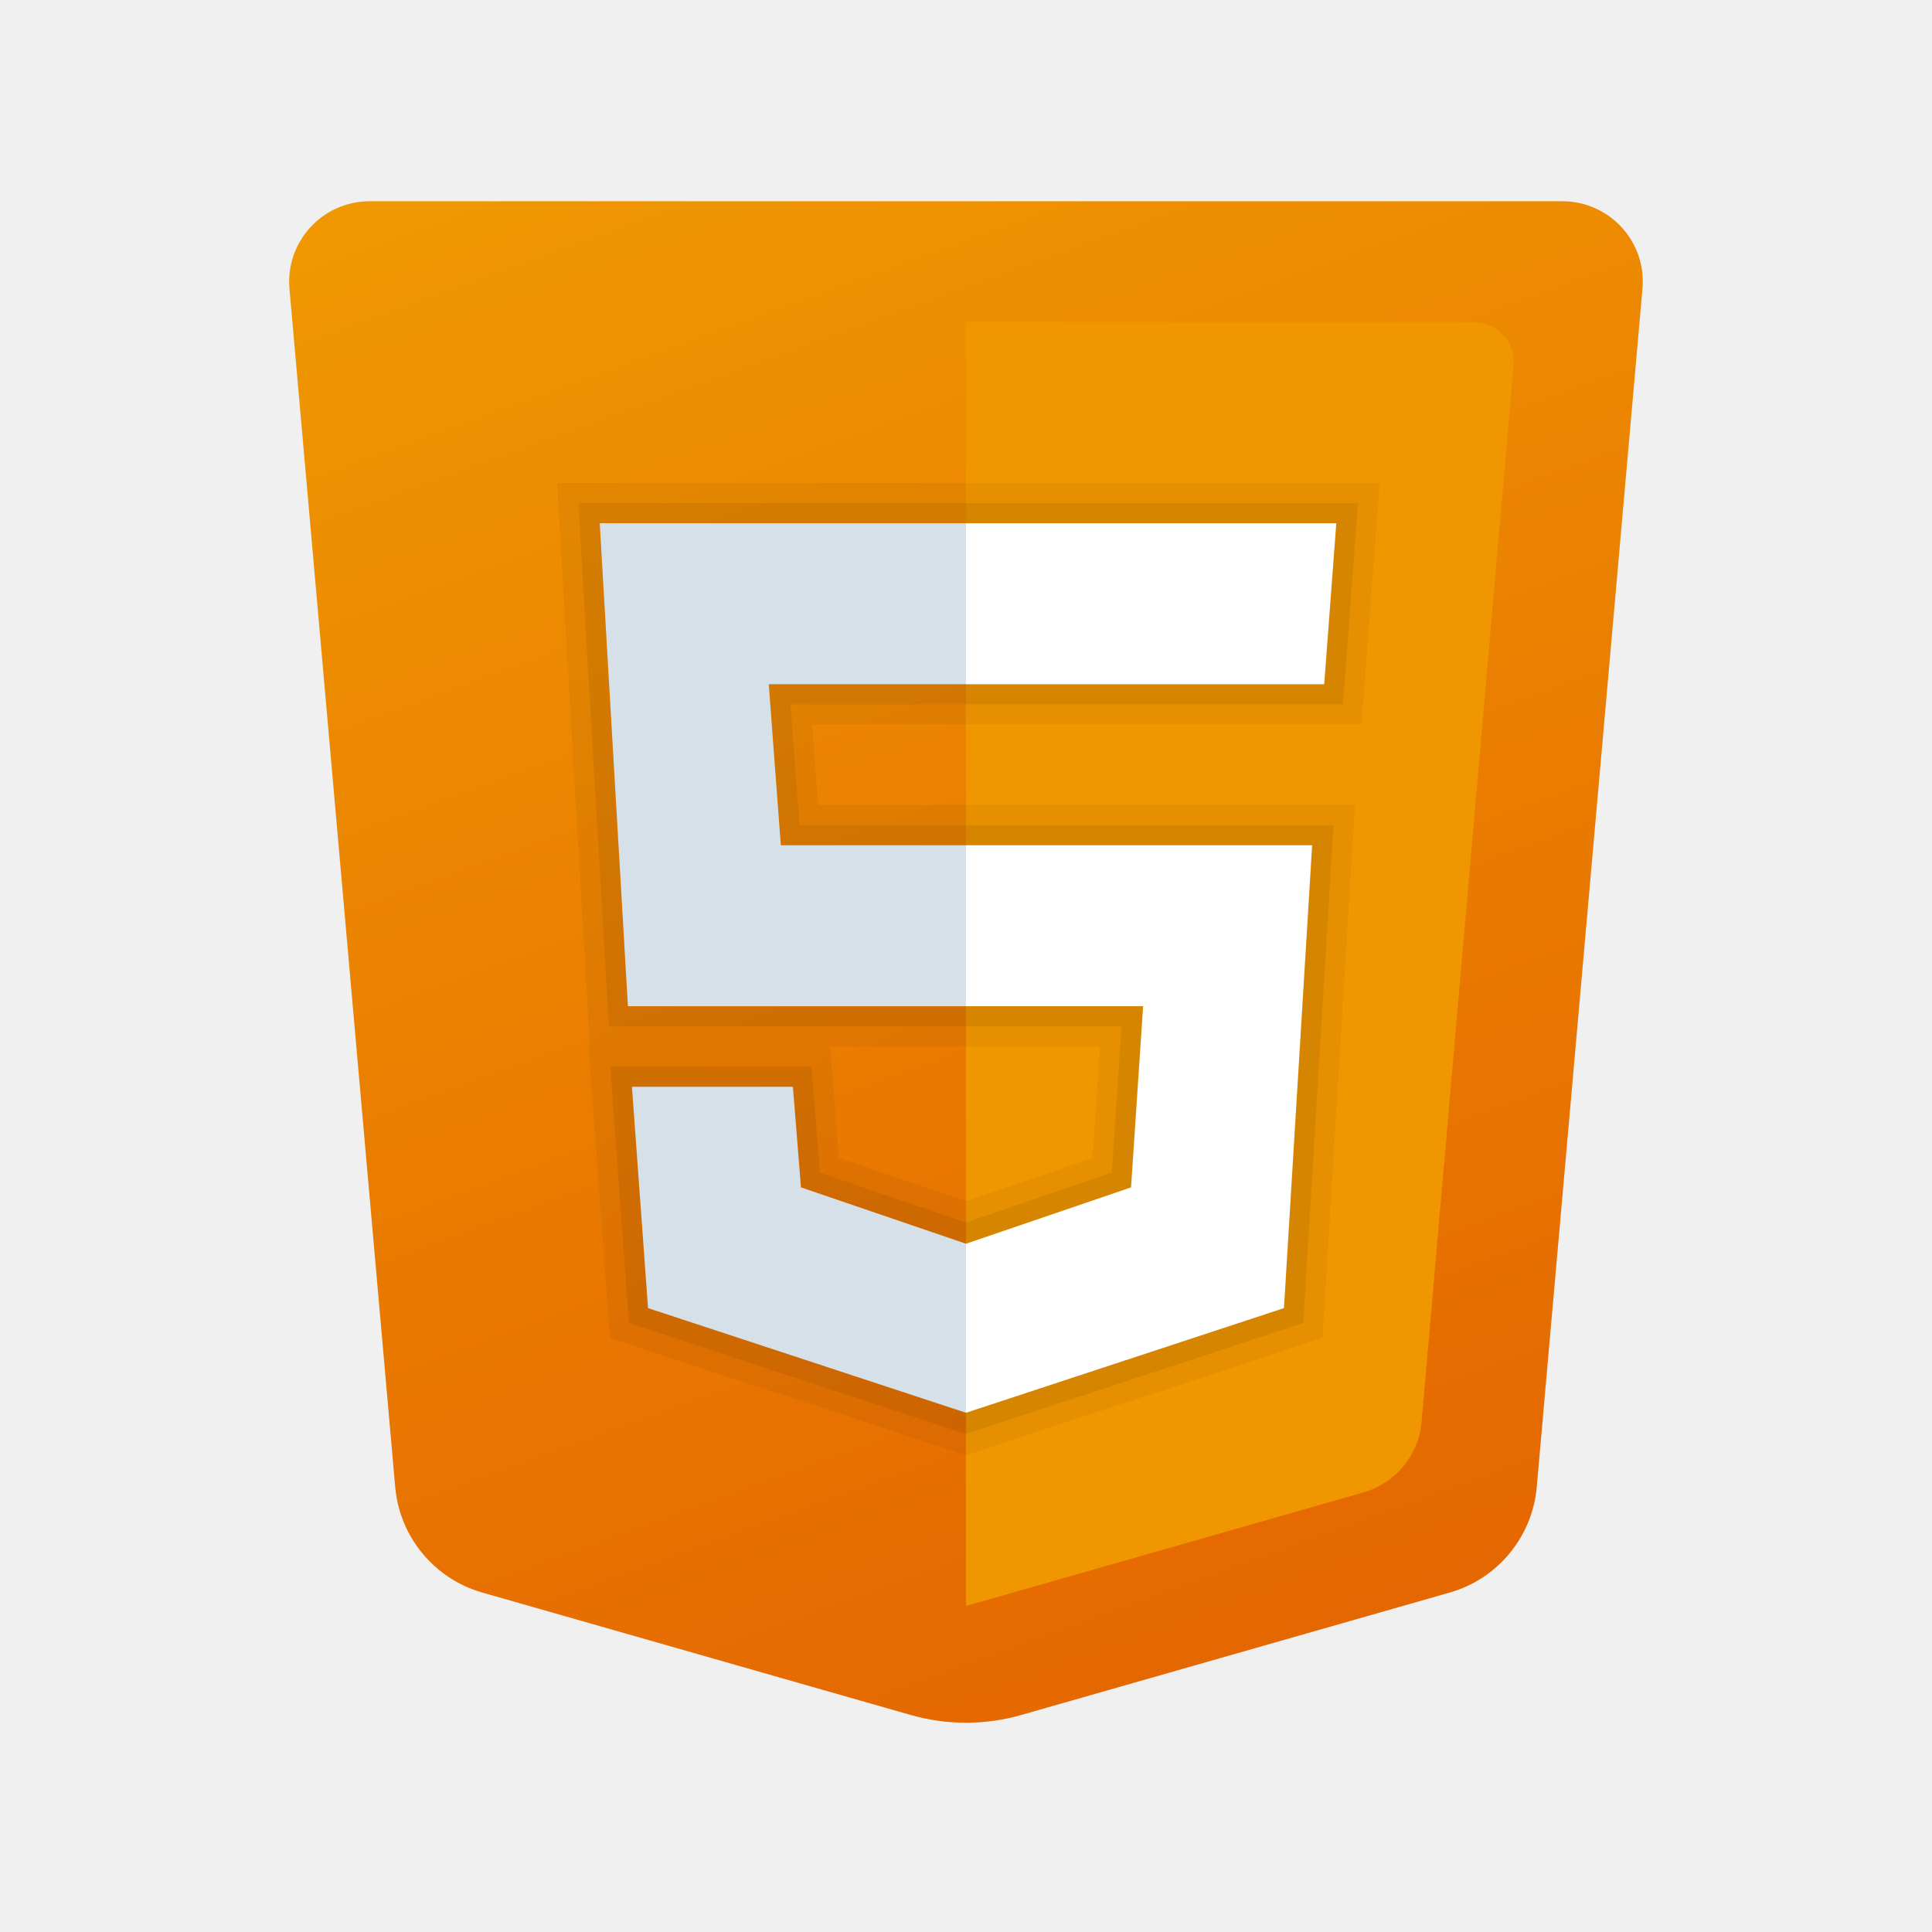
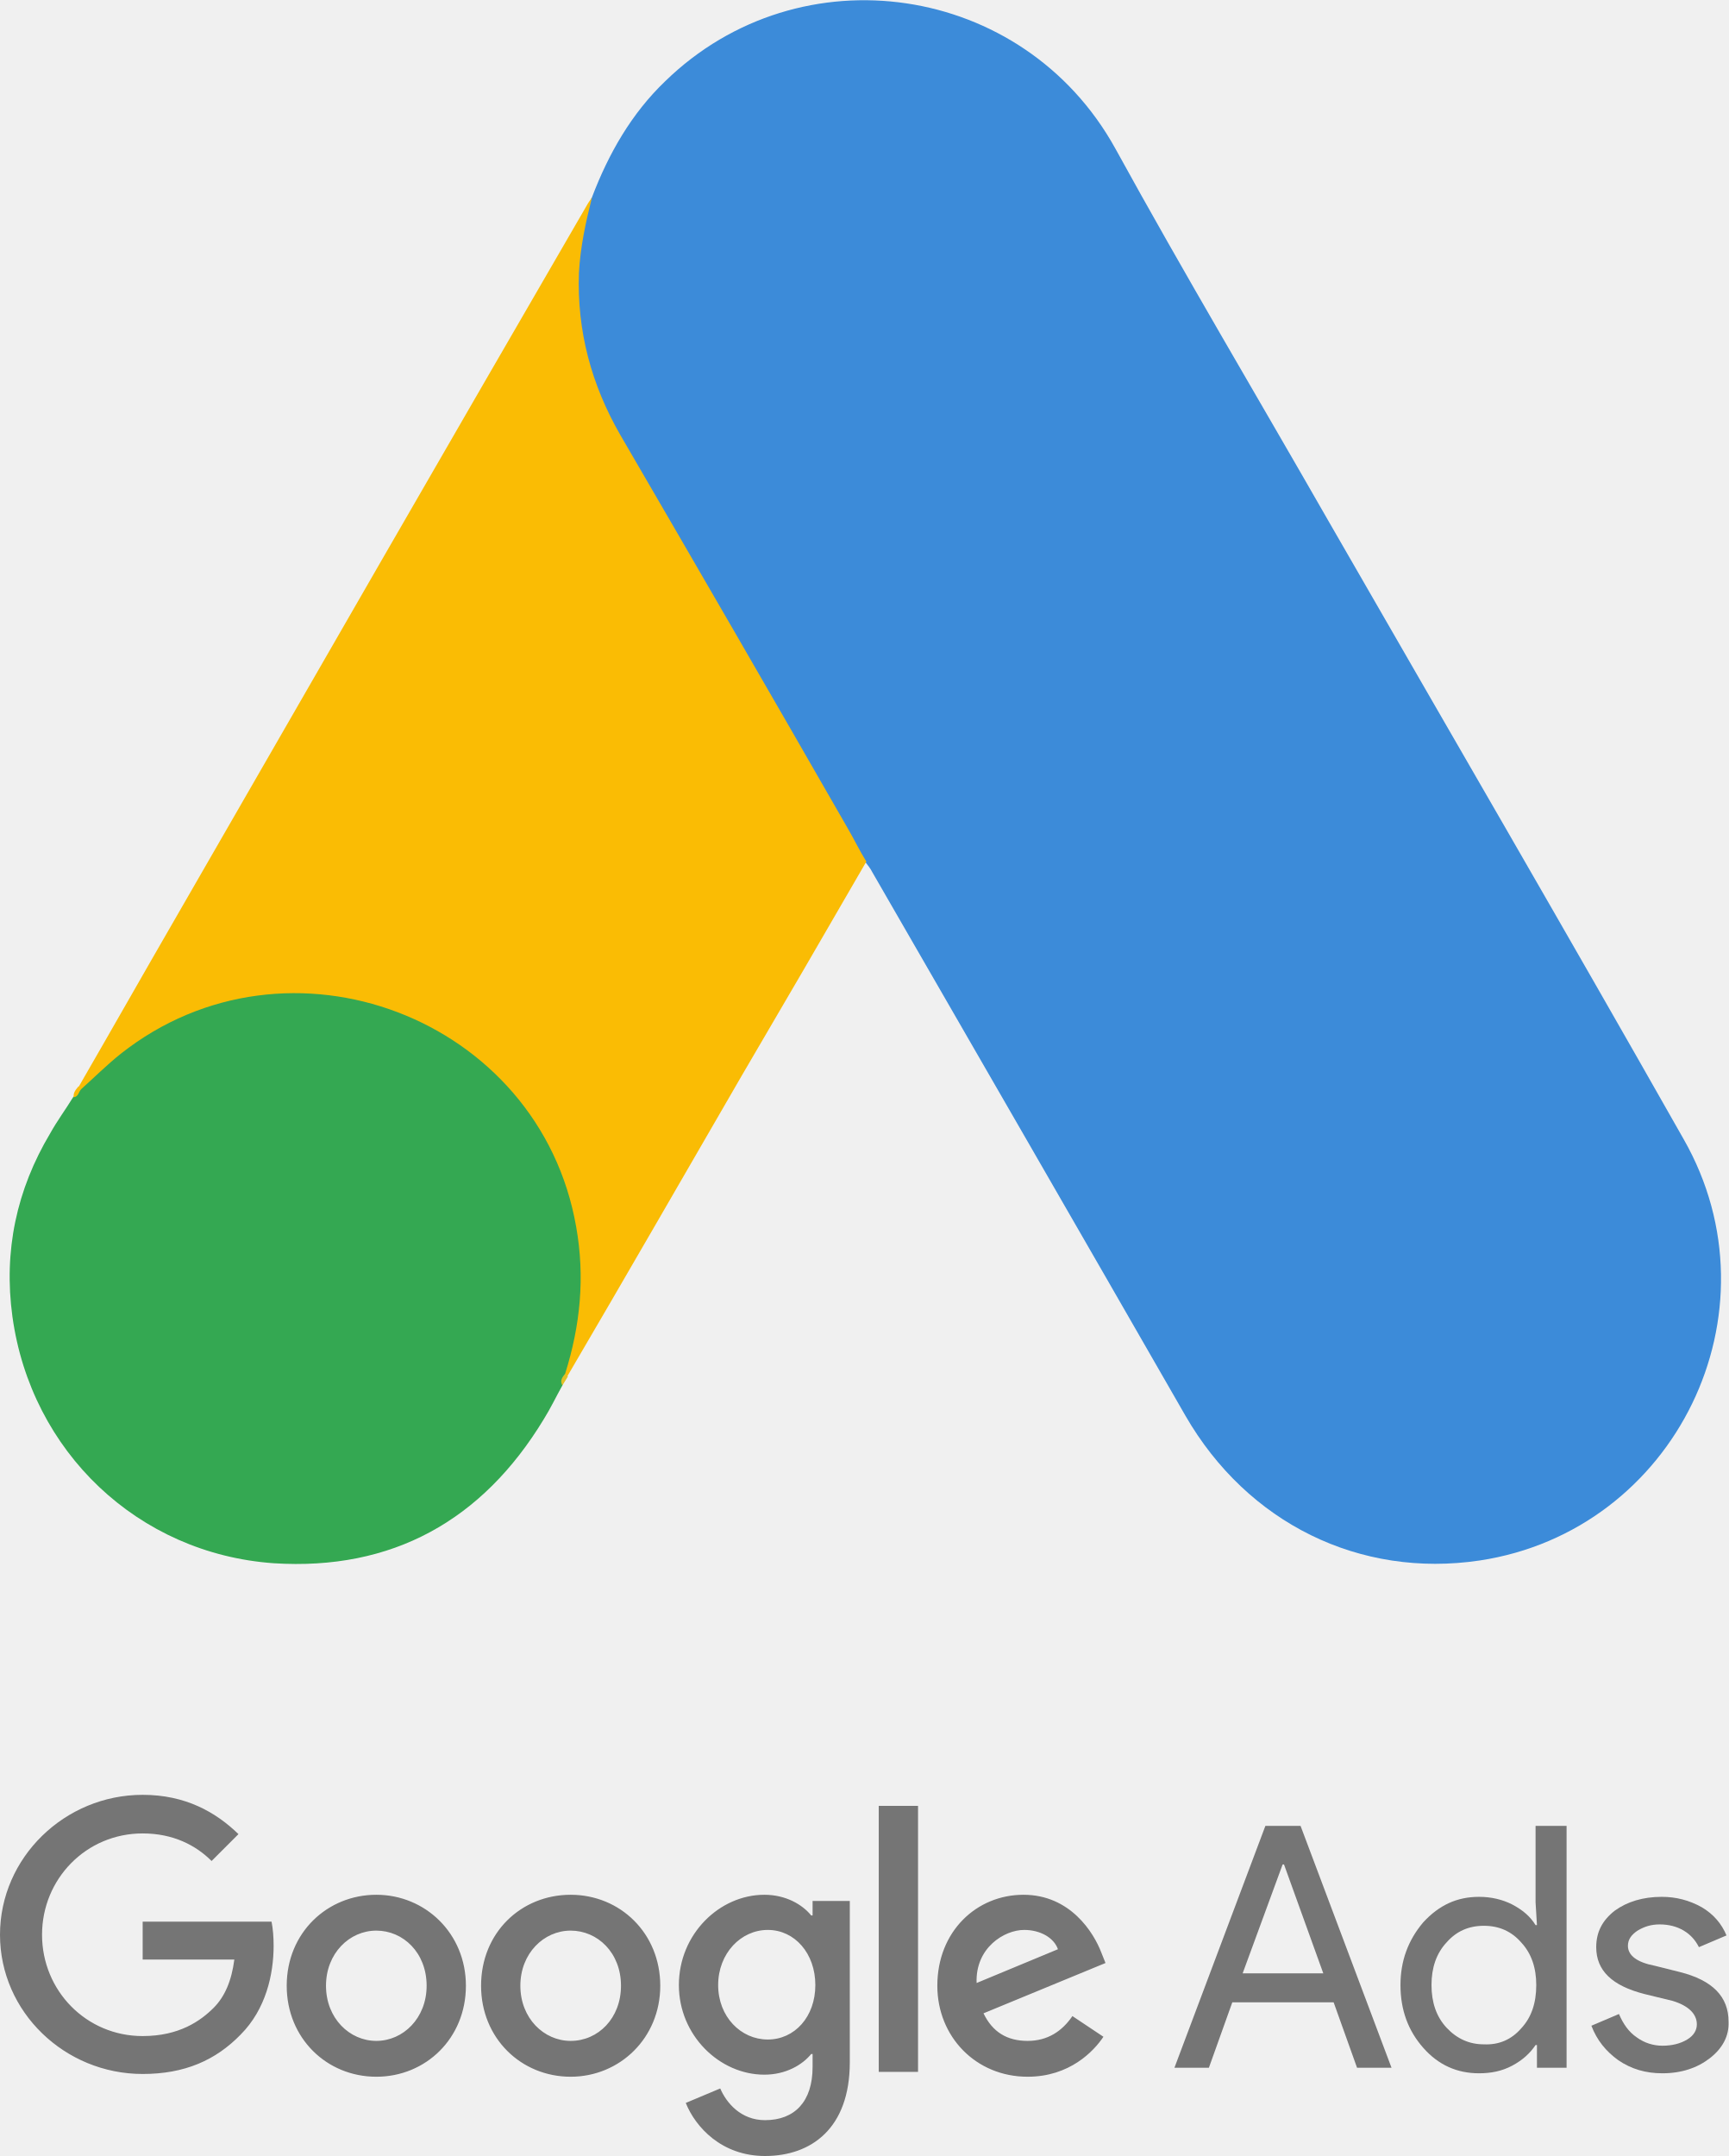
- <svg xmlns="http://www.w3.org/2000/svg" viewBox="0 0 48 48" width="100px" height="100px">
-   <linearGradient id="SNASnMitCxQrIYk4GDibta" x1="18.208" x2="34.159" y1="2.413" y2="46.236" gradientUnits="userSpaceOnUse">
-     <stop offset="0" stop-color="#f09701" />
-     <stop offset="1" stop-color="#e36001" />
-   </linearGradient>
-   <path fill="url(#SNASnMitCxQrIYk4GDibta)" d="M7.192,7.176l2.627,29.77c0.109,1.237,0.97,2.28,2.164,2.621l10.643,3.041 c0.898,0.257,1.849,0.257,2.747,0l10.643-3.041c1.194-0.341,2.055-1.383,2.164-2.621l2.627-29.77C40.911,6.006,39.99,5,38.816,5 H9.184C8.01,5,7.089,6.006,7.192,7.176z" />
-   <path fill="#f09601" d="M24,8v31.9l9.876-2.822c0.797-0.228,1.371-0.924,1.443-1.749l2.286-26.242 C37.656,8.502,37.196,8,36.609,8H24z" />
-   <path fill="#fff" d="M24,25v-4h8.6l-0.7,11.5L24,35.1v-4.2l4.1-1.4l0.3-4.5L24,25z M32.9,17l0.3-4H24v4H32.9z" />
-   <path fill="#d6e0e9" d="M24,30.9v4.2l-7.9-2.6L15.7,27h4l0.2,2.5L24,30.9z M19.1,17H24v-4h-9.1l0.7,12H24v-4h-4.6L19.1,17z" />
-   <path d="M33.2,13l-0.3,4H24h-4.9l0.3,4H24h8.6l-0.7,11.5L24,35.1l-7.9-2.6L15.7,27h4l0.2,2.5l4.1,1.4l4.1-1.4l0.3-4.5H24h-8.4 l-0.7-12H24H33.2 M34.278,12H33.2H24h-9.1h-1.06l0.062,1.058l0.7,12L14.657,26h-0.032l0.078,1.073l0.4,5.5l0.049,0.668 l0.636,0.209l7.9,2.6L24,36.153l0.313-0.103l7.9-2.6l0.644-0.212l0.041-0.677l0.7-11.5L33.663,20H32.6H24h-3.672l-0.15-2H24h8.9 h0.928l0.069-0.925l0.3-4L34.278,12L34.278,12z M20.623,26H24h3.331l-0.185,2.769L24,29.843l-3.156-1.077l-0.148-1.846L20.623,26 L20.623,26z" opacity=".05" />
-   <path d="M33.2,13l-0.3,4H24h-4.9l0.3,4H24h8.6l-0.7,11.5L24,35.1l-7.9-2.6L15.7,27h4l0.2,2.5l4.1,1.4l4.1-1.4l0.3-4.5H24h-8.4 l-0.7-12H24H33.2 M33.739,12.5H33.2H24h-9.1h-0.53l0.031,0.529l0.7,12l0.027,0.471H15.6H24h3.866l-0.242,3.634L24,30.372 l-3.628-1.239l-0.174-2.173l-0.037-0.46H19.7h-4h-0.538l0.039,0.536l0.4,5.5l0.024,0.334l0.318,0.105l7.9,2.6L24,35.626 l0.156-0.051l7.9-2.6l0.322-0.106l0.021-0.339l0.7-11.5l0.032-0.53H32.6H24h-4.136l-0.225-3H24h8.9h0.464l0.035-0.463l0.3-4 L33.739,12.5L33.739,12.5z" opacity=".07" />
+ <svg xmlns="http://www.w3.org/2000/svg" version="1.1" id="Layer_1" x="0px" y="0px" viewBox="0 0 250.8 312.8" style="enable-background:new 0 0 250.8 312.8;" xml:space="preserve">
+   <style type="text/css">
+ 	.st0{fill:#3C8BD9;}
+ 	.st1{fill:#FABC04;}
+ 	.st2{fill:#34A852;}
+ 	.st3{fill:#E1C025;}
+ 	.st4{fill:#757575;}
+ </style>
+   <g>
+     <path class="st0" d="M85.9,28.6c2.4-6.3,5.7-12.1,10.6-16.8c19.6-19.1,52-14.3,65.3,9.7c10,18.2,20.6,36,30.9,54   c17.2,29.9,34.6,59.8,51.6,89.8c14.3,25.1-1.2,56.8-29.6,61.1c-17.4,2.6-33.7-5.4-42.7-21c-15.1-26.3-30.3-52.6-45.4-78.8   c-0.3-0.6-0.7-1.1-1.1-1.6c-1.6-1.3-2.3-3.2-3.3-4.9c-6.7-11.8-13.6-23.5-20.3-35.2c-4.3-7.6-8.8-15.1-13.1-22.7   c-3.9-6.8-5.7-14.2-5.5-22C83.6,36.2,84.1,32.2,85.9,28.6" />
+     <path class="st1" d="M85.9,28.6c-0.9,3.6-1.7,7.2-1.9,11c-0.3,8.4,1.8,16.2,6,23.5C101,82,112,101,122.9,120c1,1.7,1.8,3.4,2.8,5   c-6,10.4-12,20.7-18.1,31.1c-8.4,14.5-16.8,29.1-25.3,43.6c-0.4,0-0.5-0.2-0.6-0.5c-0.1-0.8,0.2-1.5,0.4-2.3   c4.1-15,0.7-28.3-9.6-39.7c-6.3-6.9-14.3-10.8-23.5-12.1c-12-1.7-22.6,1.4-32.1,8.9c-1.7,1.3-2.8,3.2-4.8,4.2   c-0.4,0-0.6-0.2-0.7-0.5c4.8-8.3,9.5-16.6,14.3-24.9C45.5,98.4,65.3,64,85.2,29.7C85.4,29.3,85.7,29,85.9,28.6" />
+     <path class="st2" d="M11.8,158c1.9-1.7,3.7-3.5,5.7-5.1c24.3-19.2,60.8-5.3,66.1,25.1c1.3,7.3,0.6,14.3-1.6,21.3   c-0.1,0.6-0.2,1.1-0.4,1.7c-0.9,1.6-1.7,3.3-2.7,4.9c-8.9,14.7-22,22-39.2,20.9C20,225.4,4.5,210.6,1.8,191   c-1.3-9.5,0.6-18.4,5.5-26.6c1-1.8,2.2-3.4,3.3-5.2C11.1,158.8,10.9,158,11.8,158" />
+     <path class="st1" d="M11.8,158c-0.4,0.4-0.4,1.1-1.1,1.2c-0.1-0.7,0.3-1.1,0.7-1.6L11.8,158" />
+     <path class="st3" d="M81.6,201c-0.4-0.7,0-1.2,0.4-1.7c0.1,0.1,0.3,0.3,0.4,0.4L81.6,201" />
+     <path class="st4" d="M20.7,260.4C9.4,260.4,0,269.5,0,280.7s9.4,20.2,20.7,20.2c6.1,0,10.6-2,14.2-5.7c3.7-3.7,4.8-8.8,4.8-12.9   c0-1.3-0.1-2.5-0.3-3.5H20.7v5.5H34c-0.4,3.1-1.4,5.4-3,7c-1.9,1.9-5,4.1-10.3,4.1c-8.2,0-14.6-6.6-14.6-14.7S12.5,266,20.7,266   c4.4,0,7.7,1.7,10,4l3.9-3.9C31.3,262.9,26.9,260.4,20.7,260.4z M54.6,274.9c-7.1,0-13,5.5-13,13.2c0,7.6,5.8,13.2,13,13.2   s13-5.6,13-13.2S61.7,274.9,54.6,274.9 M54.6,296.1c-3.9,0-7.3-3.3-7.3-8s3.4-8,7.3-8s7.3,3.2,7.3,8   C61.9,292.8,58.5,296.1,54.6,296.1 M82.8,274.9c-7.2,0-13,5.5-13,13.2c0,7.6,5.8,13.2,13,13.2c7.1,0,13-5.6,13-13.2   S90,274.9,82.8,274.9 M82.8,296.1c-3.9,0-7.3-3.3-7.3-8s3.4-8,7.3-8s7.3,3.2,7.3,8C90.1,292.8,86.8,296.1,82.8,296.1 M110.9,274.9   c-6.5,0-12.4,5.7-12.4,13.1c0,7.3,5.9,13,12.4,13c3.1,0,5.5-1.4,6.8-3h0.2v1.9c0,5-2.6,7.7-6.9,7.7c-3.5,0-5.6-2.5-6.5-4.6l-5,2.1   c1.4,3.5,5.2,7.7,11.5,7.7c6.7,0,12.3-4,12.3-13.6v-23.4h-5.4v2.1h-0.2C116.4,276.3,114,274.9,110.9,274.9 M111.4,295.9   c-3.9,0-7.2-3.3-7.2-7.9s3.3-8,7.2-8c3.9,0,6.9,3.4,6.9,8S115.3,295.9,111.4,295.9 M127.5,262h5.7v38.6h-5.7V262z M148.5,274.9   c-6.8,0-12.5,5.3-12.5,13.2c0,7.4,5.6,13.2,13.1,13.2c6.1,0,9.6-3.7,11-5.8l-4.5-3c-1.5,2.2-3.6,3.6-6.5,3.6c-3,0-5.1-1.3-6.4-4   l17.7-7.3l-0.6-1.5C158.7,280.4,155.3,274.9,148.5,274.9 M141.7,287.7c-0.2-5.1,4-7.7,6.9-7.7c2.3,0,4.3,1.1,4.9,2.8L141.7,287.7z" />
+     <path class="st4" d="M170.4,300l13.2-35.1h5.1l13.2,35.1h-5l-3.4-9.5h-14.7l-3.4,9.5H170.4z M180.3,286.3H192l-5.7-15.8h-0.2   L180.3,286.3z" />
+     <path class="st4" d="M206.5,297.1c-2.2-2.5-3.3-5.5-3.3-9.1c0-3.5,1.1-6.5,3.3-9.1c2.3-2.5,4.9-3.7,8.1-3.7c1.8,0,3.4,0.4,4.8,1.1   c1.5,0.8,2.6,1.7,3.4,3h0.2l-0.2-3.3v-11.1h4.5V300H223v-3.3h-0.2c-0.8,1.2-1.9,2.2-3.4,3s-3.1,1.1-4.8,1.1   C211.4,300.8,208.7,299.6,206.5,297.1 M220.7,294.3c1.5-1.6,2.2-3.7,2.2-6.3c0-2.5-0.7-4.6-2.2-6.2c-1.4-1.6-3.2-2.4-5.4-2.4   s-4,0.8-5.4,2.4c-1.5,1.6-2.2,3.7-2.2,6.2s0.7,4.6,2.2,6.2s3.3,2.4,5.4,2.4C217.5,296.7,219.3,295.9,220.7,294.3" />
+     <path class="st4" d="M248.1,298.6c-1.8,1.4-4.1,2.2-6.9,2.2c-2.4,0-4.5-0.6-6.4-1.9c-1.8-1.3-3.1-2.9-3.9-5l4-1.7   c0.6,1.4,1.4,2.6,2.6,3.4c1.1,0.8,2.4,1.2,3.7,1.2c1.4,0,2.6-0.3,3.6-0.9s1.4-1.4,1.4-2.2c0-1.5-1.2-2.7-3.5-3.4l-4.1-1   c-4.7-1.2-7-3.4-7-6.8c0-2.2,0.9-3.9,2.7-5.3c1.8-1.3,4.1-2,6.8-2c2.1,0,4,0.5,5.8,1.5c1.7,1,2.9,2.4,3.6,4.1l-4,1.7   c-0.5-1-1.2-1.8-2.2-2.4s-2.2-0.9-3.5-0.9c-1.2,0-2.2,0.3-3.2,0.9c-0.9,0.6-1.4,1.3-1.4,2.2c0,1.4,1.3,2.4,3.9,2.9l3.6,0.9   c4.8,1.2,7.1,3.6,7.1,7.2C250.9,295.4,249.9,297.2,248.1,298.6" />
+   </g>
</svg>
